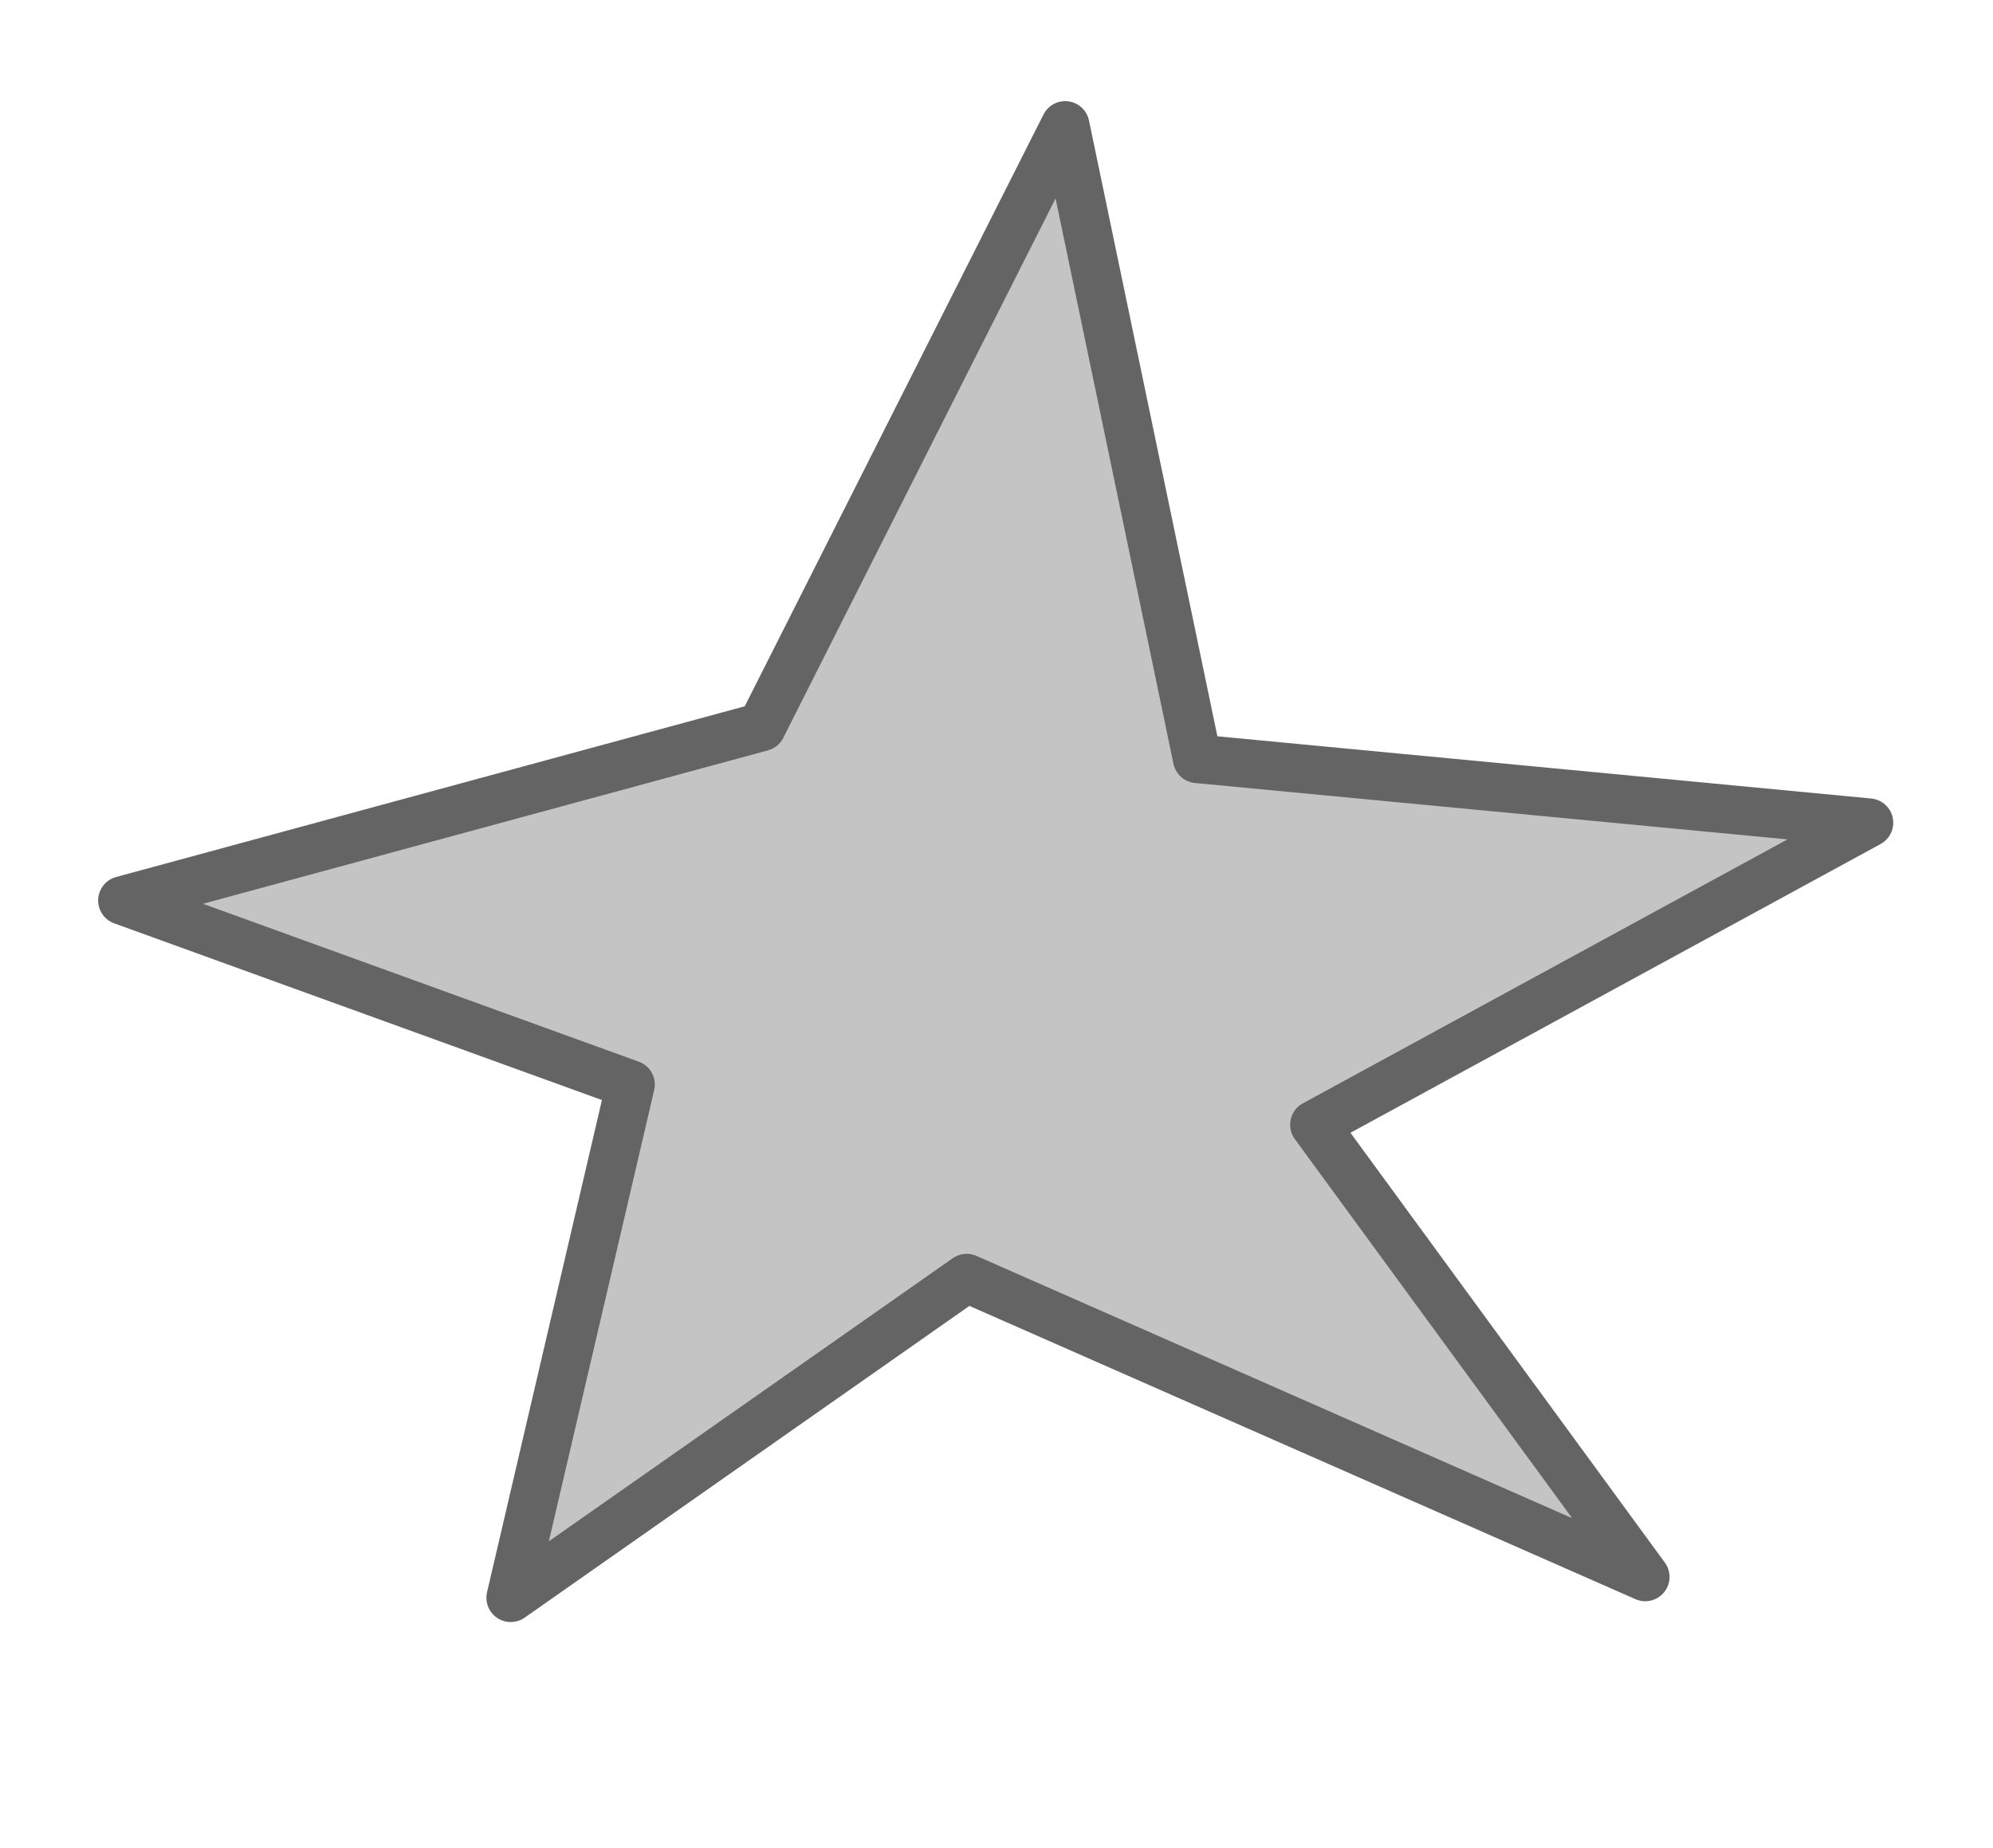
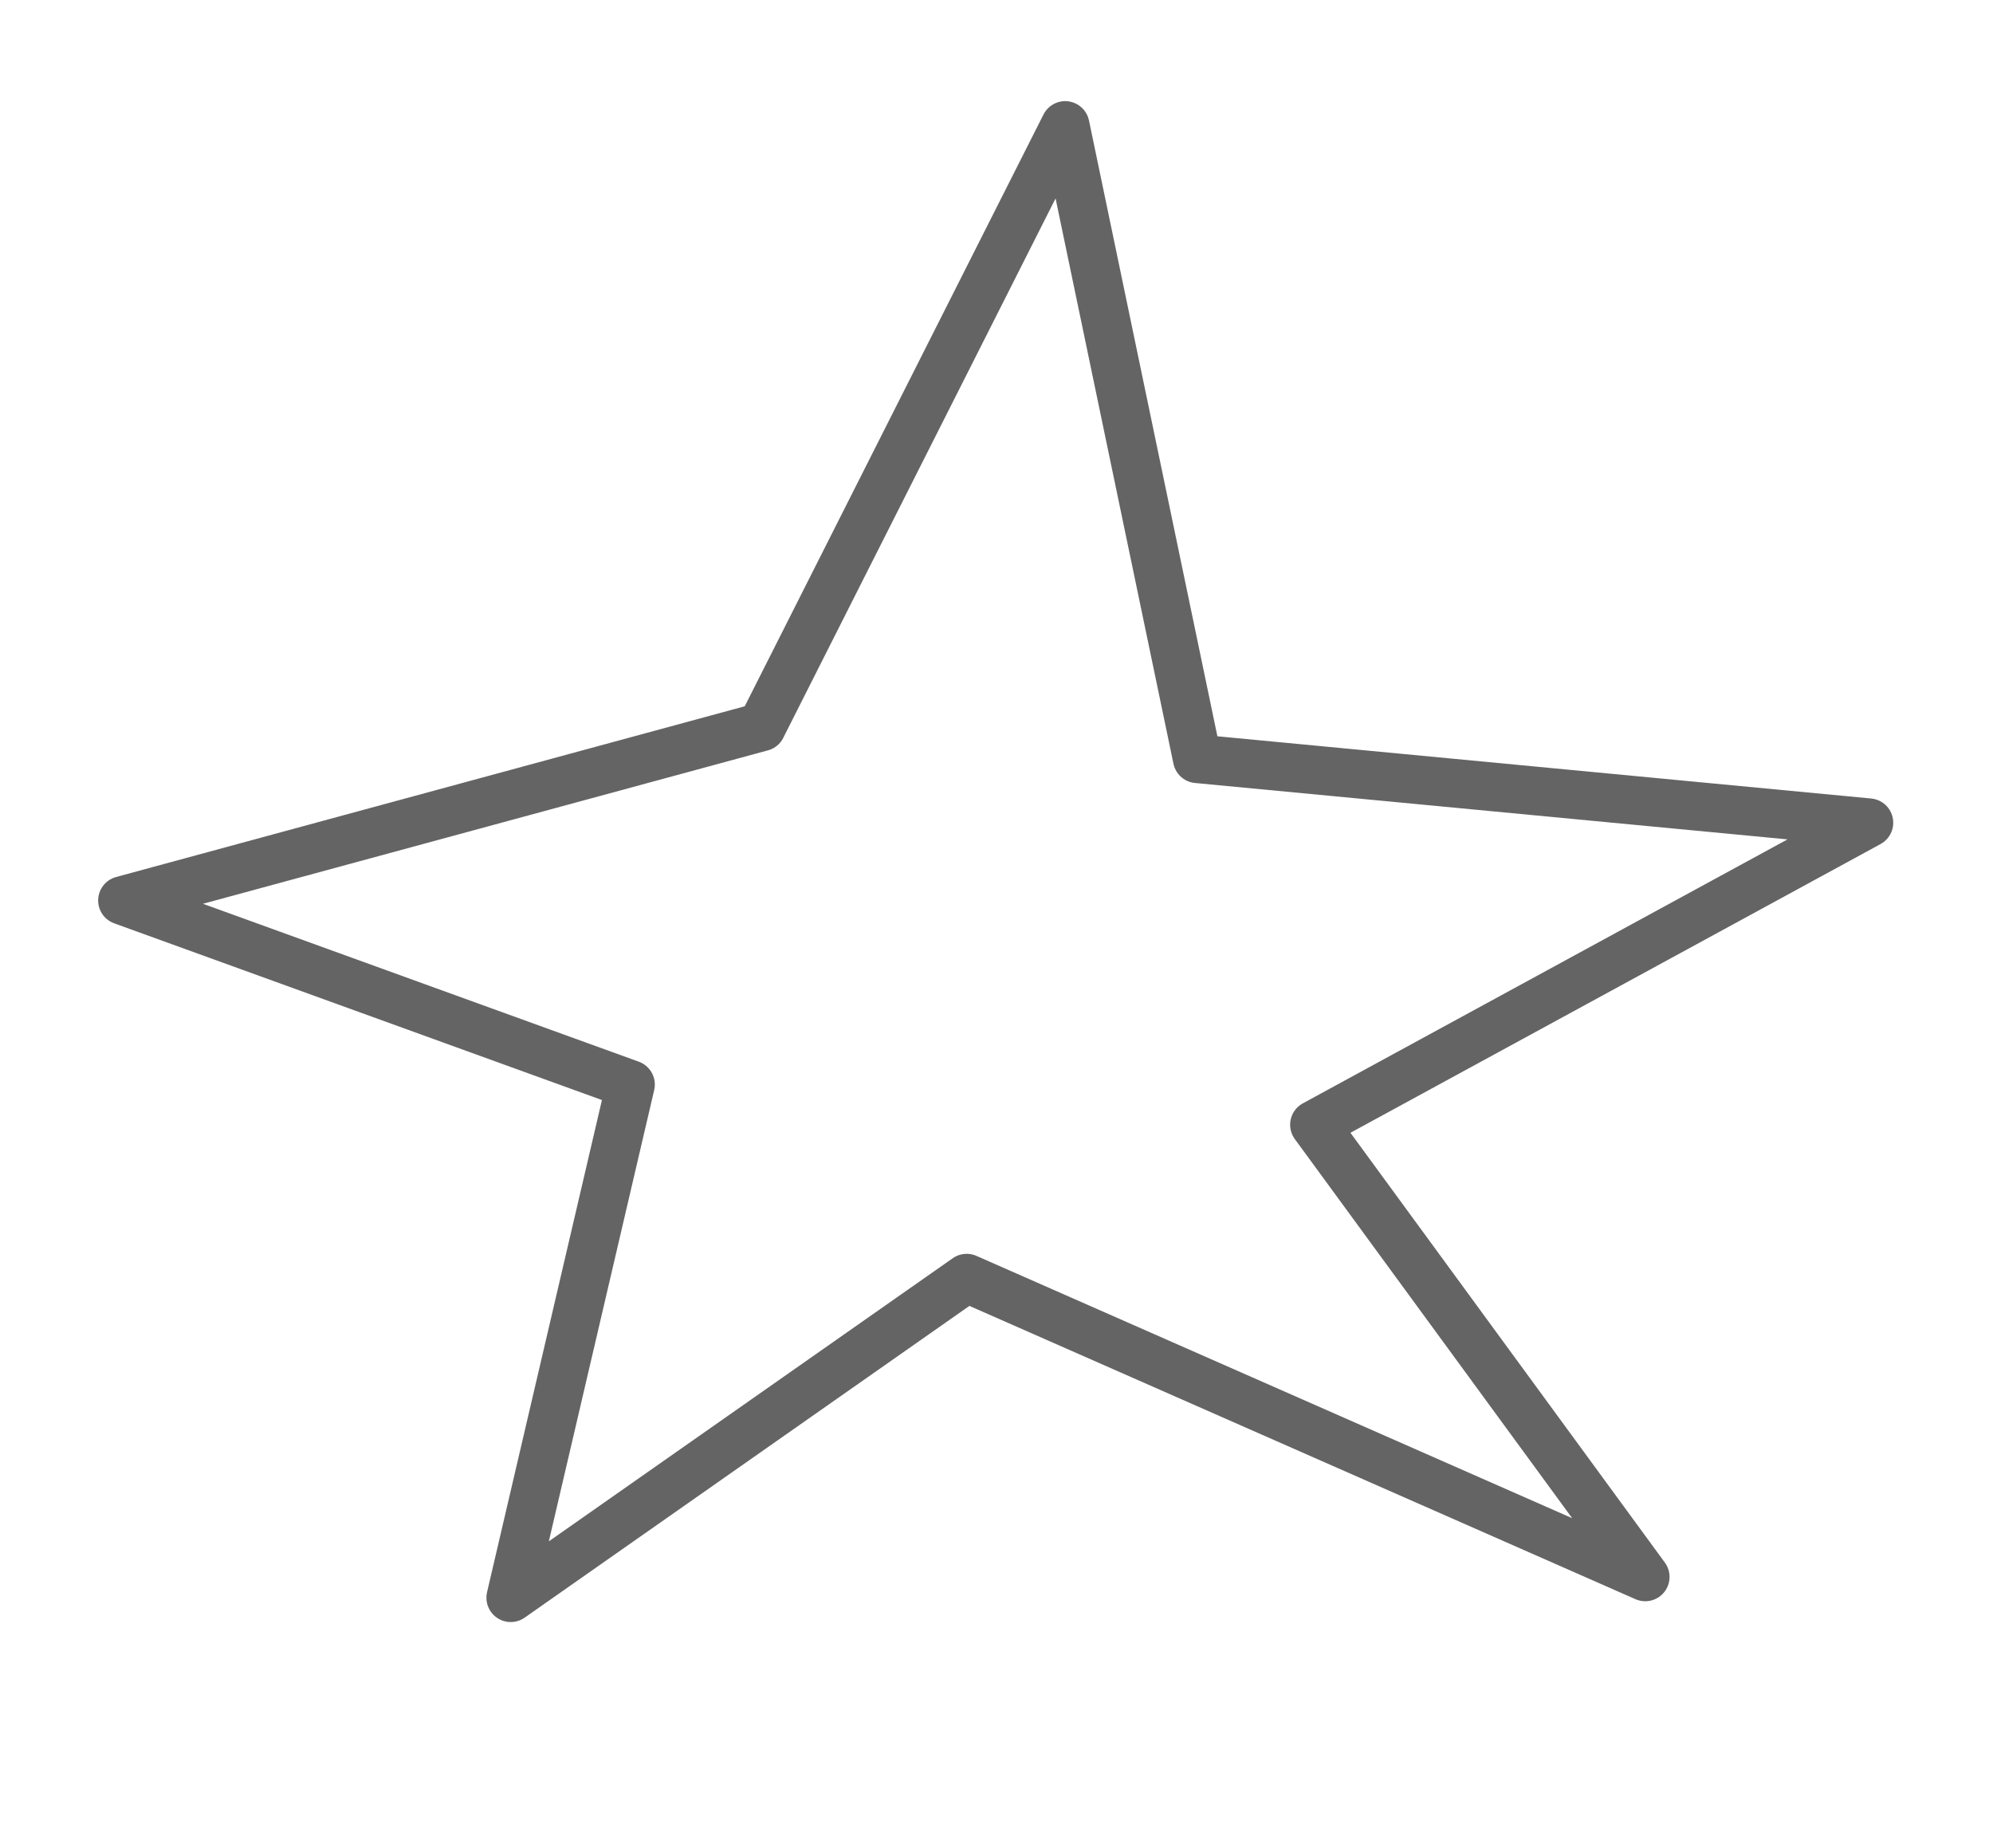
<svg xmlns="http://www.w3.org/2000/svg" width="82" height="76" viewBox="0 0 82 76">
-   <path d="M31.334 29.905l12.492-24.744 5.434 26.057 27.635 2.63-22.814 12.425 13.611 18.605-27.919-12.293-18.76 13.149 4.929-21.114-20.904-7.573 26.297-7.141z" stroke="#646464" stroke-width="2" fill="#C4C4C4" stroke-linecap="round" stroke-linejoin="round" fill-rule="evenodd" />
+   <g fill="none">
+     <g stroke="#646464" stroke-width="2" stroke-linecap="round" stroke-linejoin="round">
+       <path d="M31.334 29.905l12.492-24.744 5.434 26.057 27.635 2.63-22.814 12.425 13.611 18.605-27.919-12.293-18.76 13.149 4.929-21.114-20.904-7.573 26.297-7.141z" />
+     </g>
+   </g>
</svg>
